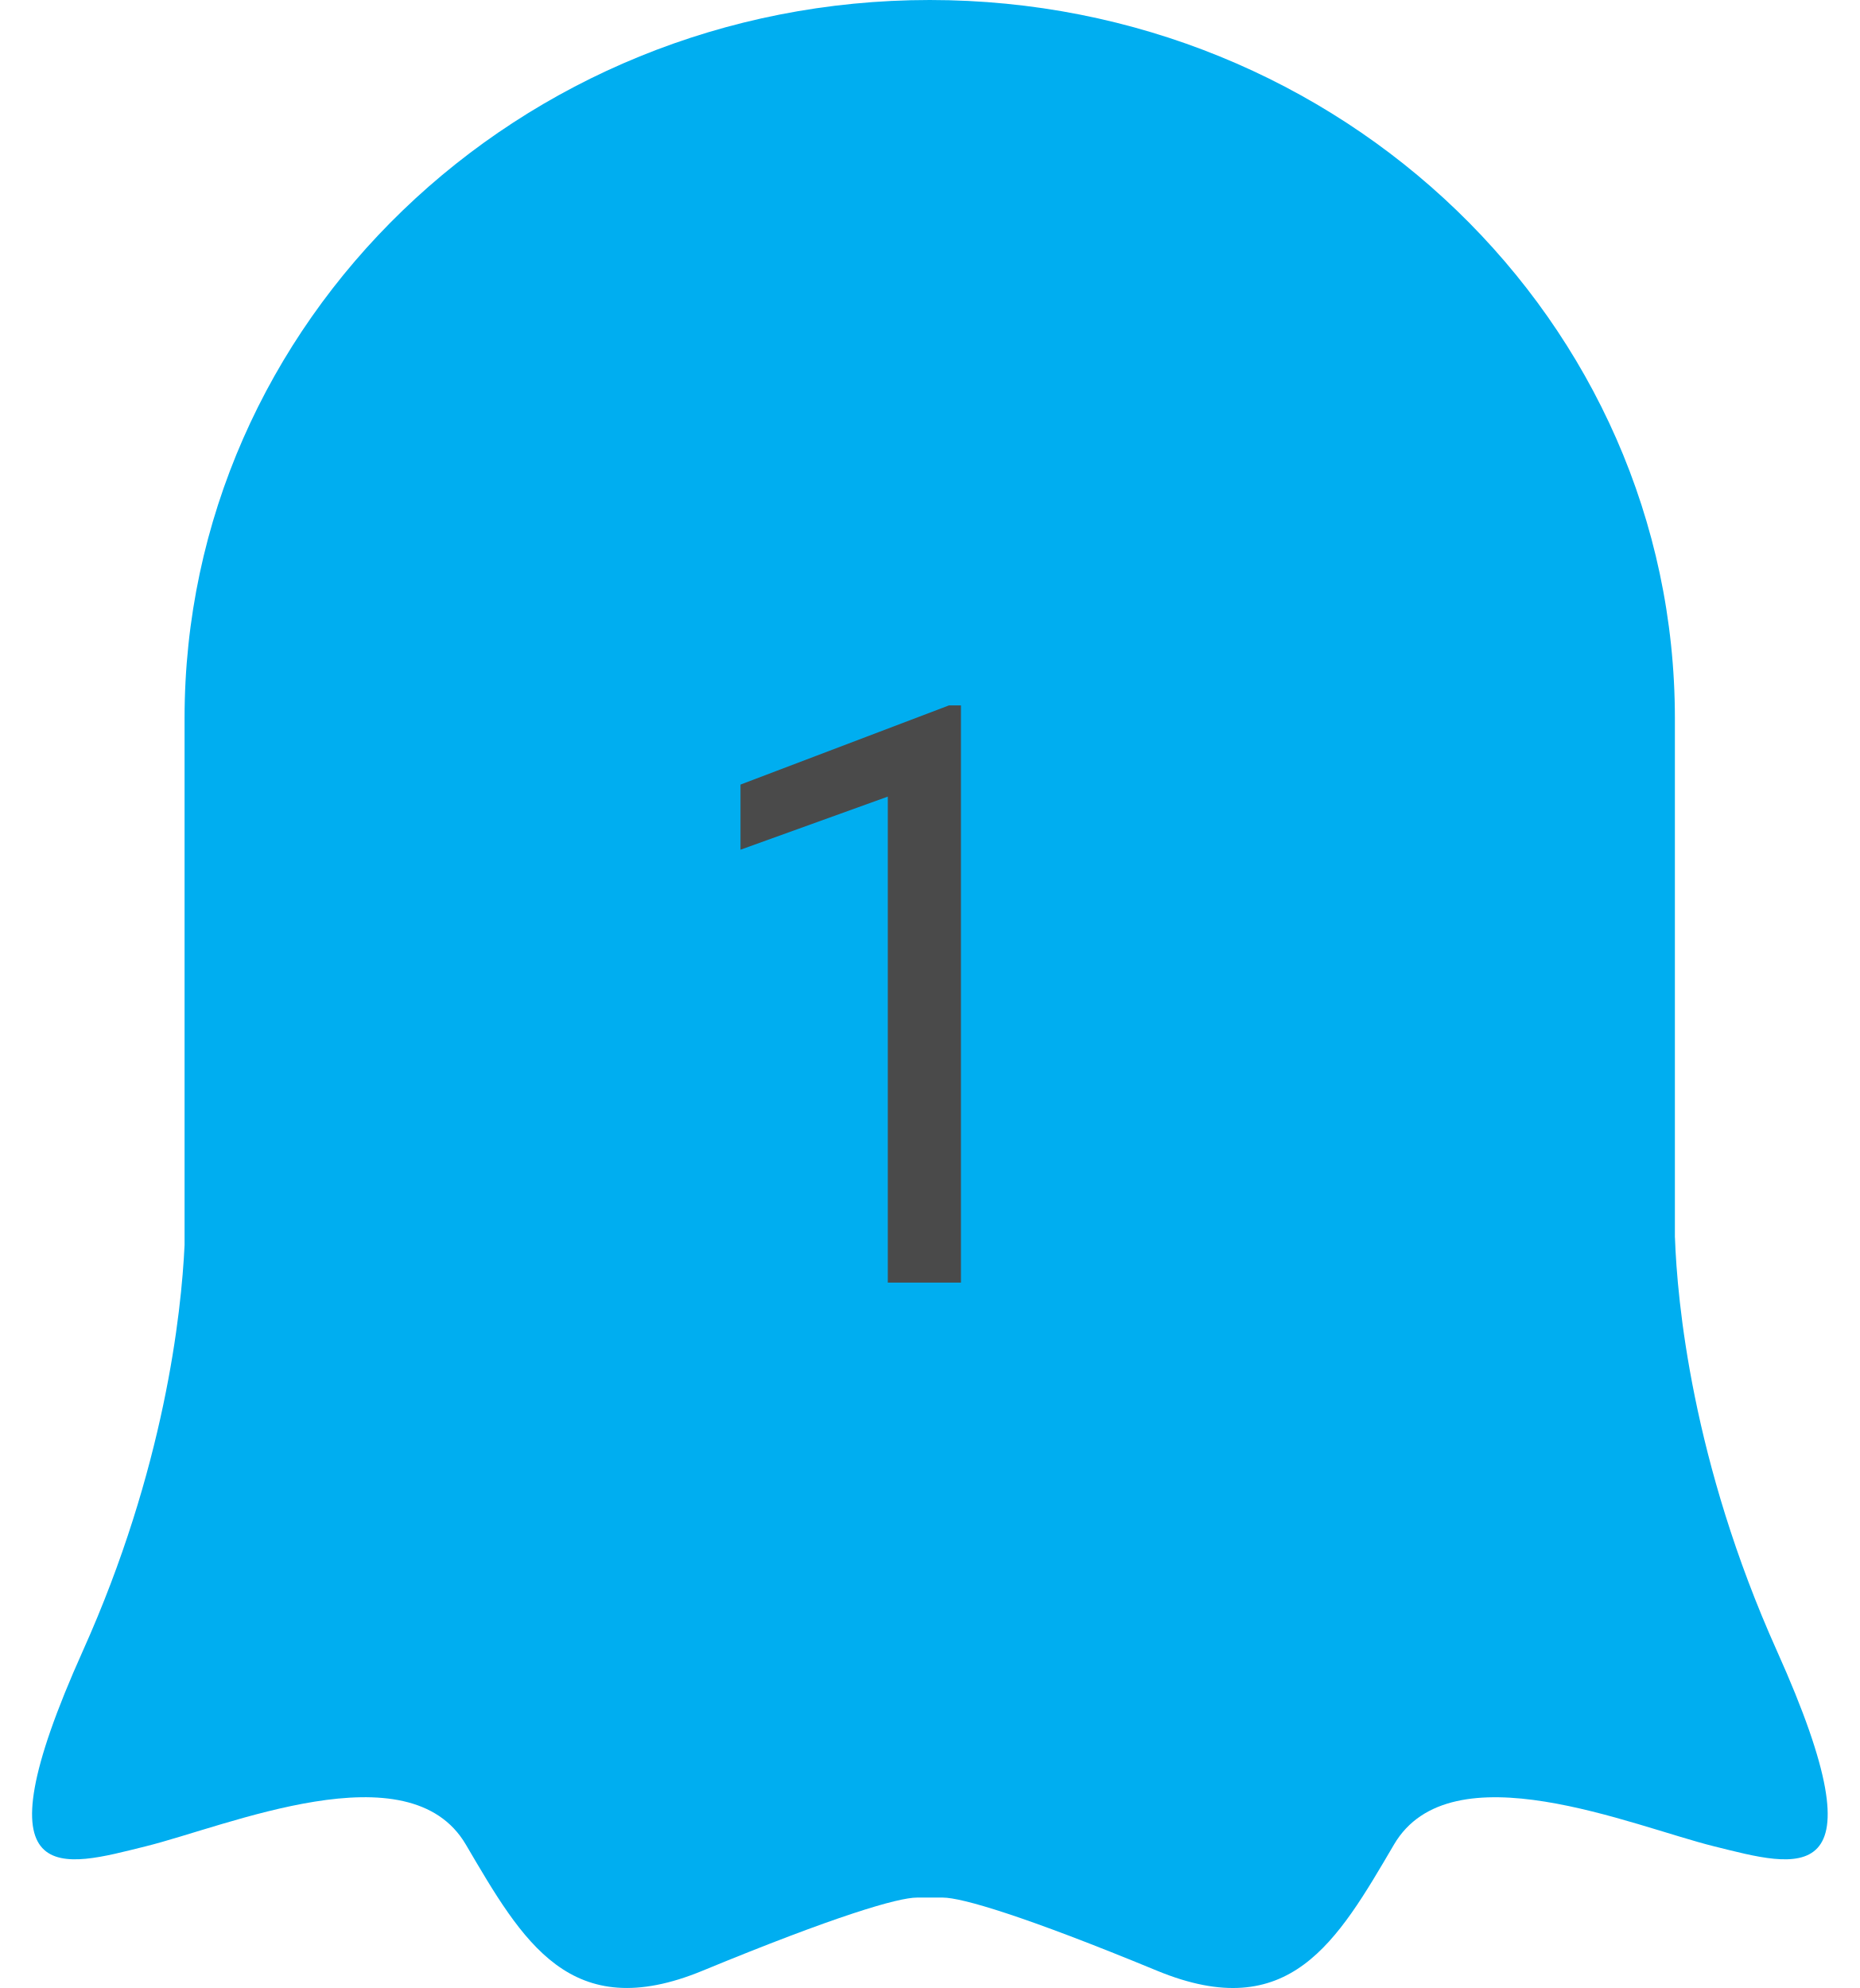
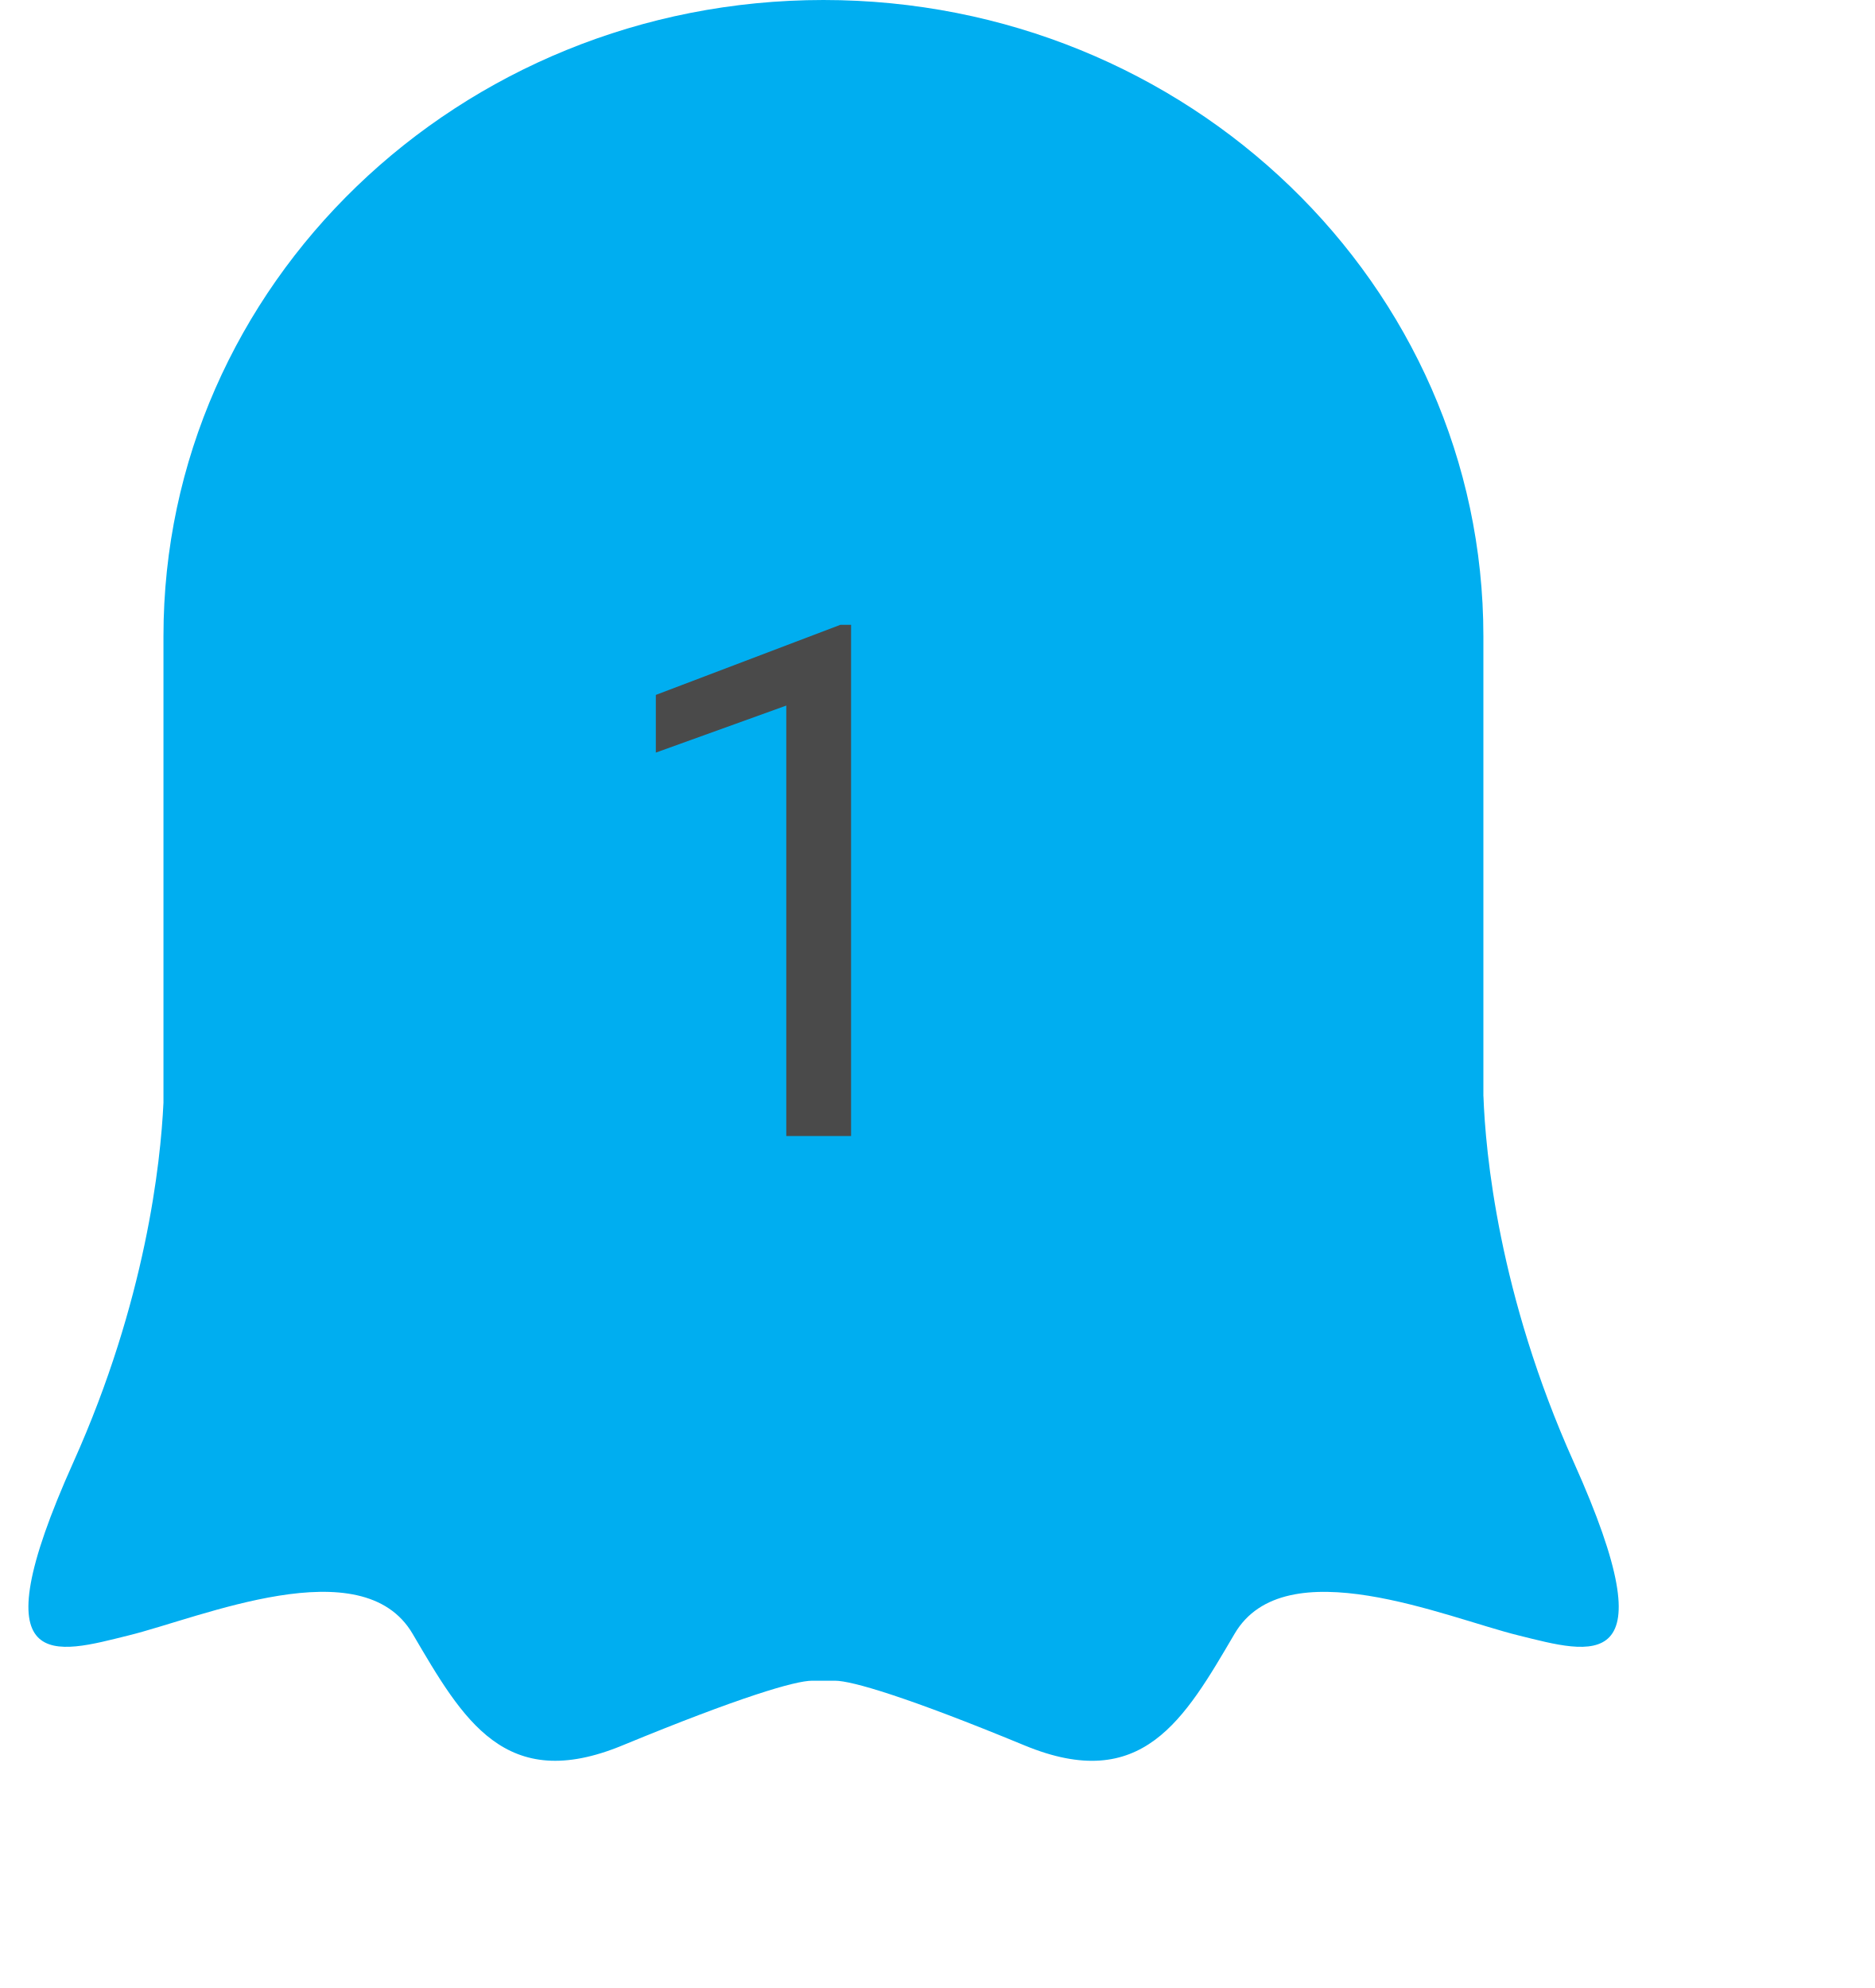
- <svg xmlns="http://www.w3.org/2000/svg" width="29" height="31">
+ <svg xmlns="http://www.w3.org/2000/svg" viewBox="0 0 33 35">
  <g fill="none" fill-rule="evenodd">
    <path fill="#00AEF0" d="M26.117 19.298V11.2c0-6.186-5.202-11.2-11.619-11.2C8.08 0 2.878 5.014 2.878 11.2v8.215c-.05 1.059-.31 3.487-1.586 6.328-1.715 3.818-.296 3.363.975 3.049 1.271-.313 4.11-1.54 4.997-.029.886 1.51 1.626 2.821 3.695 1.966 2.07-.854 3.045-1.139 3.34-1.139h.402c.295 0 1.27.285 3.34 1.14 2.07.854 2.81-.457 3.696-1.967.886-1.51 3.725-.284 4.996.029 1.271.314 2.69.769.975-3.049-1.327-2.956-1.555-5.46-1.59-6.445z" />
    <text fill="#4A4A4A" font-family="Roboto-Medium, Roboto" font-size="12.6" font-weight="400" transform="translate(.5)">
      <tspan x="10" y="20">1</tspan>
    </text>
  </g>
</svg>
